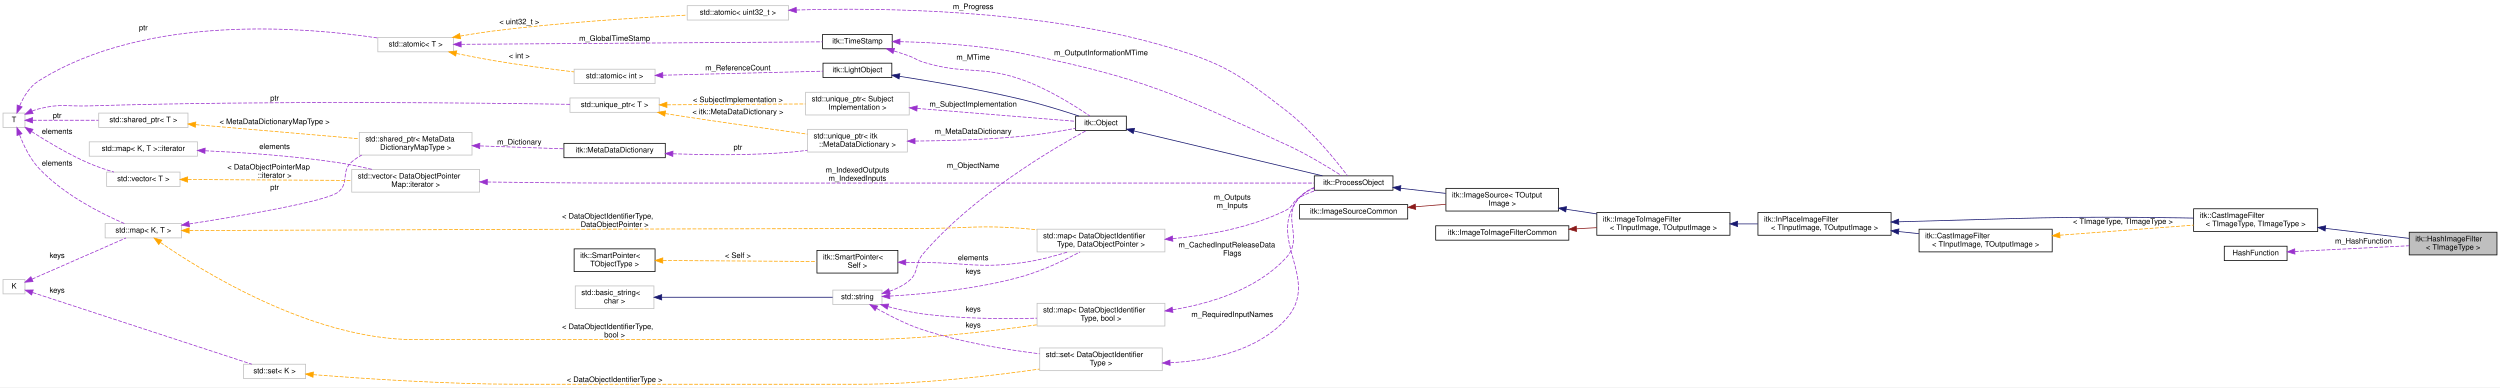
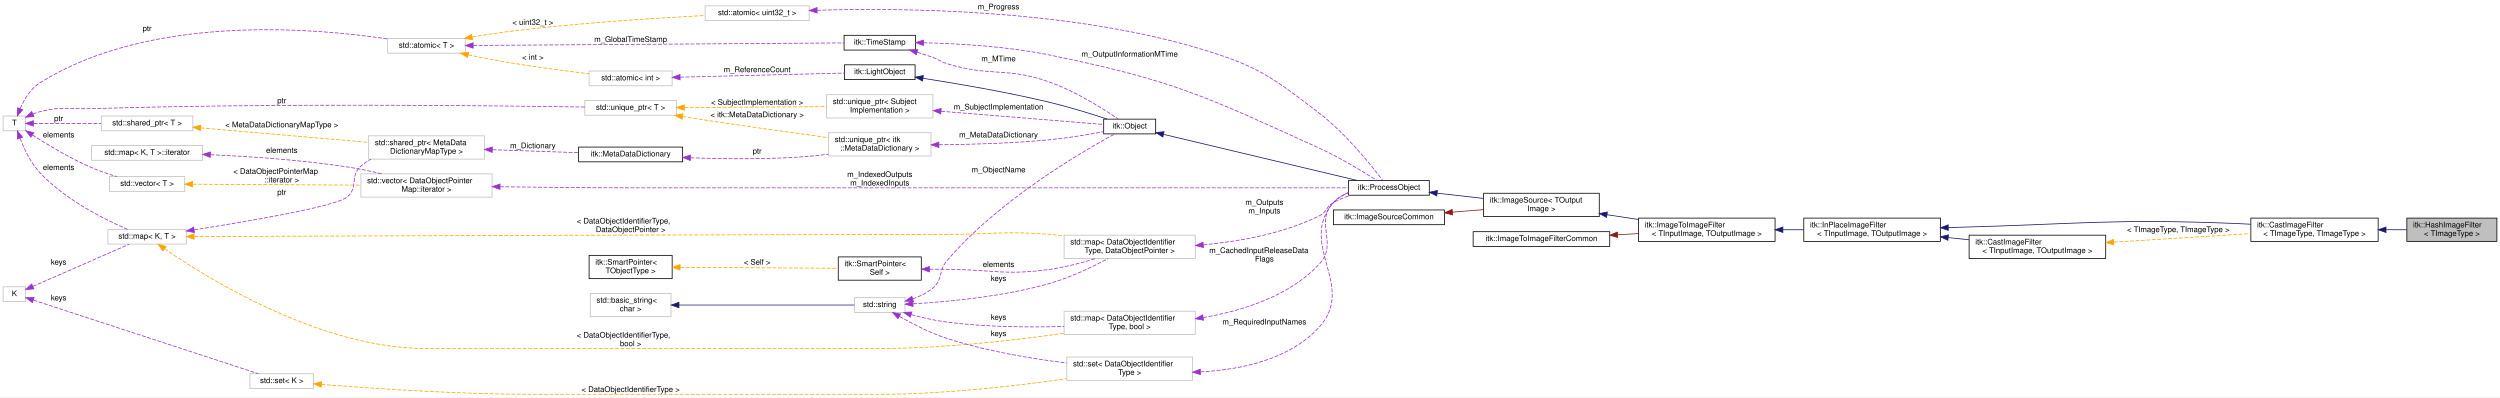
- <svg xmlns="http://www.w3.org/2000/svg" xmlns:xlink="http://www.w3.org/1999/xlink" width="3305pt" height="512pt" viewBox="0.00 0.00 3305.00 512.00">
+ <svg xmlns="http://www.w3.org/2000/svg" xmlns:xlink="http://www.w3.org/1999/xlink" width="3221pt" height="512pt" viewBox="0.00 0.00 3221.00 512.00">
  <g id="graph0" class="graph" transform="scale(1 1) rotate(0) translate(4 508)">
-     <polygon fill="white" stroke="transparent" points="-4,4 -4,-508 3301,-508 3301,4 -4,4" />
+     <polygon fill="white" stroke="transparent" points="-4,4 -4,-508 3217,-508 3217,4 -4,4" />
    <g id="node1" class="node">
      <g id="a_node1">
        <a xlink:title="Generates a hash string from an image.">
-           <polygon fill="#bfbfbf" stroke="black" points="3181,-171 3181,-201 3297,-201 3297,-171 3181,-171" />
-           <text text-anchor="start" x="3189" y="-189" font-family="Helvetica,sans-Serif" font-size="10.00">itk::HashImageFilter</text>
-           <text text-anchor="middle" x="3239" y="-178" font-family="Helvetica,sans-Serif" font-size="10.00">&lt; TImageType &gt;</text>
+           <polygon fill="#bfbfbf" stroke="black" points="3097,-197 3097,-227 3213,-227 3213,-197 3097,-197" />
+           <text text-anchor="start" x="3105" y="-215" font-family="Helvetica,sans-Serif" font-size="10.00">itk::HashImageFilter</text>
+           <text text-anchor="middle" x="3155" y="-204" font-family="Helvetica,sans-Serif" font-size="10.00">&lt; TImageType &gt;</text>
        </a>
      </g>
    </g>
    <g id="node2" class="node">
      <g id="a_node2">
        <a xlink:href="https://www.itk.org/Doxygen/html/classitk_1_1CastImageFilter.html" xlink:title=" ">
-           <polygon fill="white" stroke="black" points="2896,-202 2896,-232 3060,-232 3060,-202 2896,-202" />
-           <text text-anchor="start" x="2904" y="-220" font-family="Helvetica,sans-Serif" font-size="10.00">itk::CastImageFilter</text>
-           <text text-anchor="middle" x="2978" y="-209" font-family="Helvetica,sans-Serif" font-size="10.00">&lt; TImageType, TImageType &gt;</text>
+           <polygon fill="white" stroke="black" points="2896,-197 2896,-227 3060,-227 3060,-197 2896,-197" />
+           <text text-anchor="start" x="2904" y="-215" font-family="Helvetica,sans-Serif" font-size="10.00">itk::CastImageFilter</text>
+           <text text-anchor="middle" x="2978" y="-204" font-family="Helvetica,sans-Serif" font-size="10.00">&lt; TImageType, TImageType &gt;</text>
        </a>
      </g>
    </g>
    <g id="edge1" class="edge">
-       <path fill="none" stroke="midnightblue" d="M3070.48,-206.05C3107.24,-201.65 3148.48,-196.71 3180.85,-192.84" />
-       <polygon fill="midnightblue" stroke="midnightblue" points="3069.75,-202.61 3060.24,-207.28 3070.58,-209.56 3069.75,-202.61" />
+       <path fill="none" stroke="midnightblue" d="M3070.31,-212C3079.35,-212 3088.34,-212 3096.89,-212" />
+       <polygon fill="midnightblue" stroke="midnightblue" points="3070.1,-208.5 3060.1,-212 3070.1,-215.5 3070.1,-208.5" />
    </g>
    <g id="node3" class="node">
      <g id="a_node3">
        <a xlink:href="https://www.itk.org/Doxygen/html/classitk_1_1InPlaceImageFilter.html" xlink:title=" ">
          <polygon fill="white" stroke="black" points="2320,-197 2320,-227 2496,-227 2496,-197 2320,-197" />
          <text text-anchor="start" x="2328" y="-215" font-family="Helvetica,sans-Serif" font-size="10.00">itk::InPlaceImageFilter</text>
          <text text-anchor="middle" x="2408" y="-204" font-family="Helvetica,sans-Serif" font-size="10.00">&lt; TInputImage, TOutputImage &gt;</text>
        </a>
      </g>
    </g>
    <g id="edge2" class="edge">
-       <path fill="none" stroke="midnightblue" d="M2506.25,-214.8C2508.86,-214.87 2511.45,-214.93 2514,-215 2675.74,-219.21 2716.23,-222.45 2878,-220 2883.85,-219.91 2889.89,-219.79 2895.96,-219.66" />
+       <path fill="none" stroke="midnightblue" d="M2506.25,-214.8C2508.86,-214.87 2511.45,-214.93 2514,-215 2675.74,-219.21 2716.34,-226.52 2878,-220 2883.86,-219.76 2889.91,-219.45 2895.99,-219.08" />
      <polygon fill="midnightblue" stroke="midnightblue" points="2506.18,-211.29 2496.09,-214.52 2505.99,-218.29 2506.18,-211.29" />
    </g>
    <g id="node35" class="node">
      <g id="a_node35">
        <a xlink:href="https://www.itk.org/Doxygen/html/classitk_1_1CastImageFilter.html" xlink:title=" ">
          <polygon fill="white" stroke="black" points="2533,-175 2533,-205 2709,-205 2709,-175 2533,-175" />
          <text text-anchor="start" x="2541" y="-193" font-family="Helvetica,sans-Serif" font-size="10.00">itk::CastImageFilter</text>
          <text text-anchor="middle" x="2621" y="-182" font-family="Helvetica,sans-Serif" font-size="10.00">&lt; TInputImage, TOutputImage &gt;</text>
        </a>
      </g>
    </g>
    <g id="edge49" class="edge">
      <path fill="none" stroke="midnightblue" d="M2506.07,-201.88C2514.99,-200.95 2523.99,-200.01 2532.82,-199.09" />
      <polygon fill="midnightblue" stroke="midnightblue" points="2505.62,-198.41 2496.04,-202.92 2506.35,-205.37 2505.62,-198.41" />
    </g>
    <g id="node4" class="node">
      <g id="a_node4">
        <a xlink:href="https://www.itk.org/Doxygen/html/classitk_1_1ImageToImageFilter.html" xlink:title=" ">
          <polygon fill="white" stroke="black" points="2107,-197 2107,-227 2283,-227 2283,-197 2107,-197" />
          <text text-anchor="start" x="2115" y="-215" font-family="Helvetica,sans-Serif" font-size="10.00">itk::ImageToImageFilter</text>
          <text text-anchor="middle" x="2195" y="-204" font-family="Helvetica,sans-Serif" font-size="10.00">&lt; TInputImage, TOutputImage &gt;</text>
        </a>
      </g>
    </g>
    <g id="edge3" class="edge">
      <path fill="none" stroke="midnightblue" d="M2293.07,-212C2301.99,-212 2310.99,-212 2319.82,-212" />
      <polygon fill="midnightblue" stroke="midnightblue" points="2293.04,-208.5 2283.04,-212 2293.04,-215.5 2293.04,-208.5" />
    </g>
    <g id="node5" class="node">
      <g id="a_node5">
        <a xlink:href="https://www.itk.org/Doxygen/html/classitk_1_1ImageSource.html" xlink:title=" ">
          <polygon fill="white" stroke="black" points="1907.5,-229 1907.5,-259 2056.5,-259 2056.5,-229 1907.5,-229" />
          <text text-anchor="start" x="1915.5" y="-247" font-family="Helvetica,sans-Serif" font-size="10.00">itk::ImageSource&lt; TOutput</text>
          <text text-anchor="middle" x="1982" y="-236" font-family="Helvetica,sans-Serif" font-size="10.00">Image &gt;</text>
        </a>
      </g>
    </g>
    <g id="edge4" class="edge">
      <path fill="none" stroke="midnightblue" d="M2066.55,-231.33C2079.85,-229.31 2093.62,-227.22 2106.99,-225.2" />
      <polygon fill="midnightblue" stroke="midnightblue" points="2065.86,-227.89 2056.5,-232.85 2066.91,-234.81 2065.86,-227.89" />
    </g>
    <g id="node6" class="node">
      <g id="a_node6">
        <a xlink:href="https://www.itk.org/Doxygen/html/classitk_1_1ProcessObject.html" xlink:title=" ">
          <polygon fill="white" stroke="black" points="1733.5,-256.5 1733.5,-275.5 1837.5,-275.5 1837.5,-256.5 1733.5,-256.5" />
          <text text-anchor="middle" x="1785.5" y="-263.5" font-family="Helvetica,sans-Serif" font-size="10.00">itk::ProcessObject</text>
        </a>
      </g>
    </g>
    <g id="edge5" class="edge">
      <path fill="none" stroke="midnightblue" d="M1847.57,-259.09C1866.48,-256.95 1887.52,-254.57 1907.19,-252.35" />
      <polygon fill="midnightblue" stroke="midnightblue" points="1847.15,-255.62 1837.6,-260.22 1847.93,-262.57 1847.15,-255.62" />
    </g>
    <g id="node7" class="node">
      <g id="a_node7">
        <a xlink:href="https://www.itk.org/Doxygen/html/classitk_1_1Object.html" xlink:title=" ">
          <polygon fill="white" stroke="black" points="1418,-335.5 1418,-354.5 1485,-354.5 1485,-335.5 1418,-335.5" />
          <text text-anchor="middle" x="1451.5" y="-342.5" font-family="Helvetica,sans-Serif" font-size="10.00">itk::Object</text>
        </a>
      </g>
    </g>
    <g id="edge6" class="edge">
      <path fill="none" stroke="midnightblue" d="M1495.09,-334.87C1559.61,-319.51 1681.28,-290.56 1744.33,-275.56" />
      <polygon fill="midnightblue" stroke="midnightblue" points="1494.16,-331.49 1485.24,-337.21 1495.78,-338.3 1494.16,-331.49" />
    </g>
    <g id="node8" class="node">
      <g id="a_node8">
        <a xlink:href="https://www.itk.org/Doxygen/html/classitk_1_1LightObject.html" xlink:title=" ">
          <polygon fill="white" stroke="black" points="1084,-405.5 1084,-424.5 1175,-424.5 1175,-405.5 1084,-405.5" />
          <text text-anchor="middle" x="1129.5" y="-412.5" font-family="Helvetica,sans-Serif" font-size="10.00">itk::LightObject</text>
        </a>
      </g>
    </g>
    <g id="edge7" class="edge">
      <path fill="none" stroke="midnightblue" d="M1185.19,-407.1C1229.62,-400.24 1293.74,-389.32 1349,-376 1374.08,-369.96 1402.08,-361.25 1422.31,-354.6" />
      <polygon fill="midnightblue" stroke="midnightblue" points="1184.54,-403.66 1175.18,-408.63 1185.6,-410.58 1184.54,-403.66" />
    </g>
    <g id="node9" class="node">
      <g id="a_node9">
        <a xlink:title=" ">
          <polygon fill="white" stroke="#bfbfbf" points="755,-397.5 755,-416.5 862,-416.5 862,-397.5 755,-397.5" />
          <text text-anchor="middle" x="808.5" y="-404.5" font-family="Helvetica,sans-Serif" font-size="10.00">std::atomic&lt; int &gt;</text>
        </a>
      </g>
    </g>
    <g id="edge8" class="edge">
      <path fill="none" stroke="#9a32cd" stroke-dasharray="5,2" d="M872.29,-408.57C934.72,-410.14 1028.89,-412.5 1083.99,-413.88" />
      <polygon fill="#9a32cd" stroke="#9a32cd" points="872.26,-405.07 862.18,-408.32 872.09,-412.07 872.26,-405.07" />
      <text text-anchor="middle" x="971.5" y="-415" font-family="Helvetica,sans-Serif" font-size="10.00"> m_ReferenceCount</text>
    </g>
    <g id="node10" class="node">
      <g id="a_node10">
        <a xlink:title="STL class.">
          <polygon fill="white" stroke="#bfbfbf" points="495.5,-439.5 495.5,-458.5 595.5,-458.5 595.5,-439.5 495.5,-439.5" />
          <text text-anchor="middle" x="545.5" y="-446.5" font-family="Helvetica,sans-Serif" font-size="10.00">std::atomic&lt; T &gt;</text>
        </a>
      </g>
    </g>
    <g id="edge9" class="edge">
      <path fill="none" stroke="orange" stroke-dasharray="5,2" d="M599.35,-437.3C614.97,-434.05 632.14,-430.68 648,-428 683.53,-421.99 723.75,-416.71 754.91,-412.94" />
      <polygon fill="orange" stroke="orange" points="598.4,-433.93 589.34,-439.41 599.84,-440.78 598.4,-433.93" />
      <text text-anchor="middle" x="682.5" y="-431" font-family="Helvetica,sans-Serif" font-size="10.00"> &lt; int &gt;</text>
    </g>
    <g id="node22" class="node">
      <g id="a_node22">
        <a xlink:href="https://www.itk.org/Doxygen/html/classitk_1_1TimeStamp.html" xlink:title=" ">
          <polygon fill="white" stroke="black" points="1083.5,-443.5 1083.5,-462.5 1175.5,-462.5 1175.5,-443.5 1083.5,-443.5" />
          <text text-anchor="middle" x="1129.5" y="-450.5" font-family="Helvetica,sans-Serif" font-size="10.00">itk::TimeStamp</text>
        </a>
      </g>
    </g>
    <g id="edge26" class="edge">
      <path fill="none" stroke="#9a32cd" stroke-dasharray="5,2" d="M605.79,-449.41C722.39,-450.21 979.24,-451.97 1083.35,-452.69" />
      <polygon fill="#9a32cd" stroke="#9a32cd" points="605.64,-445.91 595.62,-449.34 605.6,-452.91 605.64,-445.91" />
      <text text-anchor="middle" x="808.5" y="-454" font-family="Helvetica,sans-Serif" font-size="10.00"> m_GlobalTimeStamp</text>
    </g>
    <g id="node26" class="node">
      <g id="a_node26">
        <a xlink:title=" ">
          <polygon fill="white" stroke="#bfbfbf" points="904.5,-481.5 904.5,-500.5 1038.5,-500.5 1038.5,-481.5 904.5,-481.5" />
          <text text-anchor="middle" x="971.5" y="-488.5" font-family="Helvetica,sans-Serif" font-size="10.00">std::atomic&lt; uint32_t &gt;</text>
        </a>
      </g>
    </g>
    <g id="edge35" class="edge">
      <path fill="none" stroke="orange" stroke-dasharray="5,2" d="M604.5,-460.33C618.68,-462.81 633.85,-465.22 648,-467 736.3,-478.09 838.88,-484.64 904.22,-488.03" />
      <polygon fill="orange" stroke="orange" points="604.83,-456.83 594.37,-458.52 603.59,-463.72 604.83,-456.83" />
      <text text-anchor="middle" x="682.5" y="-476" font-family="Helvetica,sans-Serif" font-size="10.00"> &lt; uint32_t &gt;</text>
    </g>
    <g id="node11" class="node">
      <g id="a_node11">
        <a xlink:title=" ">
          <polygon fill="white" stroke="#bfbfbf" points="0,-339.5 0,-358.5 29,-358.5 29,-339.5 0,-339.5" />
          <text text-anchor="middle" x="14.5" y="-346.5" font-family="Helvetica,sans-Serif" font-size="10.00">T</text>
        </a>
      </g>
    </g>
    <g id="edge10" class="edge">
      <path fill="none" stroke="#9a32cd" stroke-dasharray="5,2" d="M22.07,-368.25C27.05,-379.74 35.1,-393.52 47,-401 189.15,-490.35 400.64,-472.05 495.44,-457.79" />
      <polygon fill="#9a32cd" stroke="#9a32cd" points="25.21,-366.65 18.34,-358.58 18.68,-369.17 25.21,-366.65" />
      <text text-anchor="middle" x="185.5" y="-468" font-family="Helvetica,sans-Serif" font-size="10.00"> ptr</text>
    </g>
    <g id="node15" class="node">
      <g id="a_node15">
        <a xlink:title="STL class.">
          <polygon fill="white" stroke="#bfbfbf" points="135,-193.5 135,-212.5 236,-212.5 236,-193.5 135,-193.5" />
          <text text-anchor="middle" x="185.5" y="-200.5" font-family="Helvetica,sans-Serif" font-size="10.00">std::map&lt; K, T &gt;</text>
        </a>
      </g>
    </g>
    <g id="edge16" class="edge">
      <path fill="none" stroke="#9a32cd" stroke-dasharray="5,2" d="M21.84,-329.79C27,-316.35 35.35,-298.62 47,-286 79.54,-250.77 130.42,-225.41 160.31,-212.56" />
      <polygon fill="#9a32cd" stroke="#9a32cd" points="18.45,-328.88 18.38,-339.47 25.04,-331.23 18.45,-328.88" />
      <text text-anchor="middle" x="71.5" y="-289" font-family="Helvetica,sans-Serif" font-size="10.00"> elements</text>
    </g>
    <g id="node17" class="node">
      <g id="a_node17">
        <a xlink:title="STL class.">
          <polygon fill="white" stroke="#bfbfbf" points="126.5,-339.5 126.5,-358.5 244.5,-358.5 244.5,-339.5 126.5,-339.5" />
          <text text-anchor="middle" x="185.5" y="-346.5" font-family="Helvetica,sans-Serif" font-size="10.00">std::shared_ptr&lt; T &gt;</text>
        </a>
      </g>
    </g>
    <g id="edge18" class="edge">
      <path fill="none" stroke="#9a32cd" stroke-dasharray="5,2" d="M39.31,-349C61.78,-349 96.37,-349 126.14,-349" />
      <polygon fill="#9a32cd" stroke="#9a32cd" points="39.04,-345.5 29.04,-349 39.04,-352.5 39.04,-345.5" />
      <text text-anchor="middle" x="71.5" y="-352" font-family="Helvetica,sans-Serif" font-size="10.00"> ptr</text>
    </g>
    <g id="node18" class="node">
      <g id="a_node18">
        <a xlink:title="STL class.">
          <polygon fill="white" stroke="#bfbfbf" points="749.5,-359.5 749.5,-378.5 867.5,-378.5 867.5,-359.5 749.5,-359.5" />
          <text text-anchor="middle" x="808.5" y="-366.5" font-family="Helvetica,sans-Serif" font-size="10.00">std::unique_ptr&lt; T &gt;</text>
        </a>
      </g>
    </g>
    <g id="edge20" class="edge">
      <path fill="none" stroke="#9a32cd" stroke-dasharray="5,2" d="M38.39,-361.13C41.23,-362.26 44.14,-363.26 47,-364 75.89,-371.44 84.18,-367.09 114,-368 349.57,-375.2 630.37,-371.97 749.49,-370.06" />
      <polygon fill="#9a32cd" stroke="#9a32cd" points="39.73,-357.89 29.18,-356.92 36.82,-364.26 39.73,-357.89" />
      <text text-anchor="middle" x="359" y="-375" font-family="Helvetica,sans-Serif" font-size="10.00"> ptr</text>
    </g>
    <g id="node29" class="node">
      <g id="a_node29">
        <a xlink:title="STL class.">
          <polygon fill="white" stroke="#bfbfbf" points="137,-261.5 137,-280.5 234,-280.5 234,-261.5 137,-261.5" />
          <text text-anchor="middle" x="185.5" y="-268.5" font-family="Helvetica,sans-Serif" font-size="10.00">std::vector&lt; T &gt;</text>
        </a>
      </g>
    </g>
    <g id="edge39" class="edge">
      <path fill="none" stroke="#9a32cd" stroke-dasharray="5,2" d="M37.76,-334.08C57.23,-321.54 86.59,-303.82 114,-292 124.32,-287.55 135.88,-283.68 146.6,-280.51" />
      <polygon fill="#9a32cd" stroke="#9a32cd" points="35.76,-331.2 29.31,-339.6 39.59,-337.06 35.76,-331.2" />
      <text text-anchor="middle" x="71.5" y="-331" font-family="Helvetica,sans-Serif" font-size="10.00"> elements</text>
    </g>
    <g id="node12" class="node">
      <g id="a_node12">
        <a xlink:title=" ">
          <polygon fill="white" stroke="#bfbfbf" points="1063.5,-307 1063.5,-337 1195.5,-337 1195.5,-307 1063.5,-307" />
          <text text-anchor="start" x="1071.5" y="-325" font-family="Helvetica,sans-Serif" font-size="10.00">std::unique_ptr&lt; itk</text>
          <text text-anchor="middle" x="1129.5" y="-314" font-family="Helvetica,sans-Serif" font-size="10.00">::MetaDataDictionary &gt;</text>
        </a>
      </g>
    </g>
    <g id="edge11" class="edge">
      <path fill="none" stroke="#9a32cd" stroke-dasharray="5,2" d="M1205.85,-321.5C1248.04,-321.87 1301.54,-323.4 1349,-328 1372.12,-330.24 1397.93,-334.59 1417.74,-338.33" />
      <polygon fill="#9a32cd" stroke="#9a32cd" points="1205.68,-318 1195.66,-321.43 1205.64,-325 1205.68,-318" />
      <text text-anchor="middle" x="1282.5" y="-331" font-family="Helvetica,sans-Serif" font-size="10.00"> m_MetaDataDictionary</text>
    </g>
    <g id="node13" class="node">
      <g id="a_node13">
        <a xlink:href="https://www.itk.org/Doxygen/html/classitk_1_1MetaDataDictionary.html" xlink:title=" ">
          <polygon fill="white" stroke="black" points="741.5,-299.5 741.5,-318.5 875.5,-318.5 875.5,-299.5 741.5,-299.5" />
          <text text-anchor="middle" x="808.5" y="-306.5" font-family="Helvetica,sans-Serif" font-size="10.00">itk::MetaDataDictionary</text>
        </a>
      </g>
    </g>
    <g id="edge12" class="edge">
      <path fill="none" stroke="#9a32cd" stroke-dasharray="5,2" d="M885.68,-304.69C931.39,-303.01 990.62,-302.44 1043,-307 1049.61,-307.58 1056.47,-308.4 1063.3,-309.36" />
      <polygon fill="#9a32cd" stroke="#9a32cd" points="885.41,-301.2 875.56,-305.09 885.68,-308.19 885.41,-301.2" />
      <text text-anchor="middle" x="971.5" y="-310" font-family="Helvetica,sans-Serif" font-size="10.00"> ptr</text>
    </g>
    <g id="node14" class="node">
      <g id="a_node14">
        <a xlink:title=" ">
          <polygon fill="white" stroke="#bfbfbf" points="471,-303 471,-333 620,-333 620,-303 471,-303" />
          <text text-anchor="start" x="479" y="-321" font-family="Helvetica,sans-Serif" font-size="10.00">std::shared_ptr&lt; MetaData</text>
          <text text-anchor="middle" x="545.5" y="-310" font-family="Helvetica,sans-Serif" font-size="10.00">DictionaryMapType &gt;</text>
        </a>
      </g>
    </g>
    <g id="edge13" class="edge">
      <path fill="none" stroke="#9a32cd" stroke-dasharray="5,2" d="M630.66,-315.1C666.42,-313.86 707.5,-312.45 741.07,-311.29" />
      <polygon fill="#9a32cd" stroke="#9a32cd" points="630.12,-311.61 620.25,-315.46 630.36,-318.61 630.12,-311.61" />
      <text text-anchor="middle" x="682.5" y="-317" font-family="Helvetica,sans-Serif" font-size="10.00"> m_Dictionary</text>
    </g>
    <g id="edge14" class="edge">
      <path fill="none" stroke="#9a32cd" stroke-dasharray="5,2" d="M246.24,-211.94C317.14,-222.99 427.72,-241.84 443,-254 458.25,-266.14 446.27,-281.23 461,-294 464.99,-297.46 469.45,-300.42 474.18,-302.95" />
      <polygon fill="#9a32cd" stroke="#9a32cd" points="246.51,-208.43 236.09,-210.36 245.43,-215.35 246.51,-208.43" />
      <text text-anchor="middle" x="359" y="-257" font-family="Helvetica,sans-Serif" font-size="10.00"> ptr</text>
    </g>
    <g id="node25" class="node">
      <g id="a_node25">
        <a xlink:title=" ">
          <polygon fill="white" stroke="#bfbfbf" points="1367,-77 1367,-107 1536,-107 1536,-77 1367,-77" />
          <text text-anchor="start" x="1375" y="-95" font-family="Helvetica,sans-Serif" font-size="10.00">std::map&lt; DataObjectIdentifier</text>
          <text text-anchor="middle" x="1451.5" y="-84" font-family="Helvetica,sans-Serif" font-size="10.00">Type, bool &gt;</text>
        </a>
      </g>
    </g>
    <g id="edge33" class="edge">
      <path fill="none" stroke="orange" stroke-dasharray="5,2" d="M208.12,-187.43C262.06,-150.19 408.03,-59 544.5,-59 544.5,-59 544.5,-59 1130.5,-59 1211.06,-59 1302.44,-69.48 1366.86,-78.63" />
      <polygon fill="orange" stroke="orange" points="205.89,-184.72 199.71,-193.33 209.9,-190.46 205.89,-184.72" />
      <text text-anchor="start" x="739" y="-73" font-family="Helvetica,sans-Serif" font-size="10.00"> &lt; DataObjectIdentifierType,</text>
      <text text-anchor="middle" x="808.5" y="-62" font-family="Helvetica,sans-Serif" font-size="10.00"> bool &gt;</text>
    </g>
    <g id="node30" class="node">
      <g id="a_node30">
        <a xlink:title=" ">
          <polygon fill="white" stroke="#bfbfbf" points="1367,-175 1367,-205 1536,-205 1536,-175 1367,-175" />
          <text text-anchor="start" x="1375" y="-193" font-family="Helvetica,sans-Serif" font-size="10.00">std::map&lt; DataObjectIdentifier</text>
          <text text-anchor="middle" x="1451.5" y="-182" font-family="Helvetica,sans-Serif" font-size="10.00">Type, DataObjectPointer &gt;</text>
        </a>
      </g>
    </g>
    <g id="edge44" class="edge">
      <path fill="none" stroke="orange" stroke-dasharray="5,2" d="M246.52,-203.24C404.96,-203.85 847.56,-205.46 1216,-206 1275.11,-206.09 1290.07,-210.62 1349,-206 1354.87,-205.54 1360.91,-204.93 1366.99,-204.22" />
      <polygon fill="orange" stroke="orange" points="246.07,-199.73 236.05,-203.2 246.04,-206.73 246.07,-199.73" />
-       <text text-anchor="start" x="739" y="-219" font-family="Helvetica,sans-Serif" font-size="10.00"> &lt; DataObjectIdentifierType,</text>
-       <text text-anchor="middle" x="808.5" y="-208" font-family="Helvetica,sans-Serif" font-size="10.00"> DataObjectPointer &gt;</text>
+       <text text-anchor="start" x="739" y="-220" font-family="Helvetica,sans-Serif" font-size="10.00"> &lt; DataObjectIdentifierType,</text>
+       <text text-anchor="middle" x="808.5" y="-209" font-family="Helvetica,sans-Serif" font-size="10.00"> DataObjectPointer &gt;</text>
    </g>
    <g id="node16" class="node">
      <g id="a_node16">
        <a xlink:title=" ">
          <polygon fill="white" stroke="#bfbfbf" points="0,-119.5 0,-138.5 29,-138.5 29,-119.5 0,-119.5" />
          <text text-anchor="middle" x="14.5" y="-126.5" font-family="Helvetica,sans-Serif" font-size="10.00">K</text>
        </a>
      </g>
    </g>
    <g id="edge15" class="edge">
      <path fill="none" stroke="#9a32cd" stroke-dasharray="5,2" d="M38.23,-138.95C70.8,-153.21 130.37,-179.3 162.52,-193.38" />
      <polygon fill="#9a32cd" stroke="#9a32cd" points="39.61,-135.74 29.04,-134.93 36.8,-142.15 39.61,-135.74" />
      <text text-anchor="middle" x="71.5" y="-167" font-family="Helvetica,sans-Serif" font-size="10.00"> keys</text>
    </g>
    <g id="node24" class="node">
      <g id="a_node24">
        <a xlink:title="STL class.">
          <polygon fill="white" stroke="#bfbfbf" points="318,-7.5 318,-26.5 400,-26.5 400,-7.5 318,-7.5" />
          <text text-anchor="middle" x="359" y="-14.5" font-family="Helvetica,sans-Serif" font-size="10.00">std::set&lt; K &gt;</text>
        </a>
      </g>
    </g>
    <g id="edge30" class="edge">
      <path fill="none" stroke="#9a32cd" stroke-dasharray="5,2" d="M39.2,-121.25C100.17,-101.31 262.35,-48.28 328.89,-26.52" />
      <polygon fill="#9a32cd" stroke="#9a32cd" points="37.77,-118.04 29.35,-124.47 39.94,-124.69 37.77,-118.04" />
      <text text-anchor="middle" x="71.5" y="-121" font-family="Helvetica,sans-Serif" font-size="10.00"> keys</text>
    </g>
    <g id="edge17" class="edge">
      <path fill="none" stroke="orange" stroke-dasharray="5,2" d="M254.62,-343.21C306.31,-338.81 379.13,-332.57 443,-327 451.99,-326.22 461.42,-325.39 470.77,-324.56" />
      <polygon fill="orange" stroke="orange" points="254.24,-339.73 244.57,-344.07 254.83,-346.71 254.24,-339.73" />
      <text text-anchor="middle" x="359" y="-344" font-family="Helvetica,sans-Serif" font-size="10.00"> &lt; MetaDataDictionaryMapType &gt;</text>
    </g>
    <g id="edge19" class="edge">
      <path fill="none" stroke="orange" stroke-dasharray="5,2" d="M875.47,-357.87C883.72,-356.53 892.05,-355.21 900,-354 955.04,-345.59 1017.68,-336.87 1063.43,-330.67" />
      <polygon fill="orange" stroke="orange" points="874.77,-354.44 865.47,-359.5 875.9,-361.34 874.77,-354.44" />
      <text text-anchor="middle" x="971.5" y="-357" font-family="Helvetica,sans-Serif" font-size="10.00"> &lt; itk::MetaDataDictionary &gt;</text>
    </g>
    <g id="node21" class="node">
      <g id="a_node21">
        <a xlink:title=" ">
          <polygon fill="white" stroke="#bfbfbf" points="1061,-356 1061,-386 1198,-386 1198,-356 1061,-356" />
          <text text-anchor="start" x="1069" y="-374" font-family="Helvetica,sans-Serif" font-size="10.00">std::unique_ptr&lt; Subject</text>
          <text text-anchor="middle" x="1129.5" y="-363" font-family="Helvetica,sans-Serif" font-size="10.00">Implementation &gt;</text>
        </a>
      </g>
    </g>
    <g id="edge24" class="edge">
      <path fill="none" stroke="orange" stroke-dasharray="5,2" d="M877.81,-369.43C931.85,-369.77 1006.93,-370.24 1060.8,-370.58" />
      <polygon fill="orange" stroke="orange" points="877.66,-365.93 867.64,-369.36 877.62,-372.93 877.66,-365.93" />
      <text text-anchor="middle" x="971.5" y="-373" font-family="Helvetica,sans-Serif" font-size="10.00"> &lt; SubjectImplementation &gt;</text>
    </g>
    <g id="node19" class="node">
      <g id="a_node19">
        <a xlink:title="STL class.">
          <polygon fill="white" stroke="#bfbfbf" points="1097,-105.5 1097,-124.5 1162,-124.5 1162,-105.5 1097,-105.5" />
          <text text-anchor="middle" x="1129.5" y="-112.5" font-family="Helvetica,sans-Serif" font-size="10.00">std::string</text>
        </a>
      </g>
    </g>
    <g id="edge21" class="edge">
      <path fill="none" stroke="#9a32cd" stroke-dasharray="5,2" d="M1171.91,-122.9C1181.22,-126.13 1190.55,-130.65 1198,-137 1211.32,-148.34 1204.66,-158.68 1216,-172 1282.07,-249.63 1389.41,-312.24 1432.12,-335.37" />
      <polygon fill="#9a32cd" stroke="#9a32cd" points="1172.86,-119.54 1162.28,-119.99 1170.84,-126.24 1172.86,-119.54" />
      <text text-anchor="middle" x="1282.5" y="-286" font-family="Helvetica,sans-Serif" font-size="10.00"> m_ObjectName</text>
    </g>
    <g id="node23" class="node">
      <g id="a_node23">
        <a xlink:title=" ">
          <polygon fill="white" stroke="#bfbfbf" points="1370.5,-18 1370.5,-48 1532.5,-48 1532.5,-18 1370.5,-18" />
          <text text-anchor="start" x="1378.5" y="-36" font-family="Helvetica,sans-Serif" font-size="10.00">std::set&lt; DataObjectIdentifier</text>
          <text text-anchor="middle" x="1451.5" y="-25" font-family="Helvetica,sans-Serif" font-size="10.00">Type &gt;</text>
        </a>
      </g>
    </g>
    <g id="edge28" class="edge">
      <path fill="none" stroke="#9a32cd" stroke-dasharray="5,2" d="M1154.99,-100.19C1171.64,-90.75 1194.48,-79.02 1216,-72 1266.02,-55.68 1324.39,-45.94 1370.38,-40.28" />
      <polygon fill="#9a32cd" stroke="#9a32cd" points="1152.85,-97.38 1145.96,-105.42 1156.37,-103.44 1152.85,-97.38" />
      <text text-anchor="middle" x="1282.5" y="-75" font-family="Helvetica,sans-Serif" font-size="10.00"> keys</text>
    </g>
    <g id="edge32" class="edge">
      <path fill="none" stroke="#9a32cd" stroke-dasharray="5,2" d="M1170.21,-102.6C1184.5,-98.73 1200.83,-94.95 1216,-93 1265.77,-86.59 1321.97,-86.12 1366.87,-87.36" />
      <polygon fill="#9a32cd" stroke="#9a32cd" points="1168.89,-99.34 1160.22,-105.42 1170.79,-106.08 1168.89,-99.34" />
      <text text-anchor="middle" x="1282.5" y="-96" font-family="Helvetica,sans-Serif" font-size="10.00"> keys</text>
    </g>
    <g id="edge43" class="edge">
      <path fill="none" stroke="#9a32cd" stroke-dasharray="5,2" d="M1172.39,-116.57C1216.95,-119.11 1289.12,-125.75 1349,-143 1375.5,-150.64 1403.83,-164.26 1423.81,-174.88" />
      <polygon fill="#9a32cd" stroke="#9a32cd" points="1172.4,-113.07 1162.23,-116.03 1172.03,-120.06 1172.4,-113.07" />
      <text text-anchor="middle" x="1282.5" y="-146" font-family="Helvetica,sans-Serif" font-size="10.00"> keys</text>
    </g>
    <g id="node20" class="node">
      <g id="a_node20">
        <a xlink:title="STL class.">
          <polygon fill="white" stroke="#bfbfbf" points="756.5,-100 756.5,-130 860.5,-130 860.5,-100 756.5,-100" />
          <text text-anchor="start" x="764.5" y="-118" font-family="Helvetica,sans-Serif" font-size="10.00">std::basic_string&lt;</text>
          <text text-anchor="middle" x="808.5" y="-107" font-family="Helvetica,sans-Serif" font-size="10.00"> char &gt;</text>
        </a>
      </g>
    </g>
    <g id="edge22" class="edge">
      <path fill="none" stroke="midnightblue" d="M870.83,-115C938.34,-115 1044.23,-115 1096.76,-115" />
      <polygon fill="midnightblue" stroke="midnightblue" points="870.75,-111.5 860.75,-115 870.75,-118.5 870.75,-111.5" />
    </g>
    <g id="edge23" class="edge">
      <path fill="none" stroke="#9a32cd" stroke-dasharray="5,2" d="M1208.48,-364.66C1275.6,-359.21 1369.1,-351.61 1417.91,-347.65" />
      <polygon fill="#9a32cd" stroke="#9a32cd" points="1208.05,-361.19 1198.36,-365.49 1208.61,-368.16 1208.05,-361.19" />
      <text text-anchor="middle" x="1282.5" y="-367" font-family="Helvetica,sans-Serif" font-size="10.00"> m_SubjectImplementation</text>
    </g>
    <g id="edge45" class="edge">
      <path fill="none" stroke="#9a32cd" stroke-dasharray="5,2" d="M1185.78,-452.9C1230.28,-451.88 1294.22,-448.28 1349,-437 1508.83,-404.1 1547.53,-384.71 1696,-317 1723.11,-304.64 1752.75,-286.54 1769.93,-275.55" />
      <polygon fill="#9a32cd" stroke="#9a32cd" points="1185.68,-449.4 1175.75,-453.09 1185.81,-456.4 1185.68,-449.4" />
      <text text-anchor="middle" x="1451.5" y="-435" font-family="Helvetica,sans-Serif" font-size="10.00"> m_OutputInformationMTime</text>
    </g>
    <g id="edge25" class="edge">
      <path fill="none" stroke="#9a32cd" stroke-dasharray="5,2" d="M1177.82,-440.61C1184.64,-438.56 1191.54,-436.33 1198,-434 1206.23,-431.03 1207.63,-428.57 1216,-426 1273.41,-408.34 1292.48,-422.32 1349,-402 1382.47,-389.97 1417.89,-367.54 1436.77,-354.69" />
      <polygon fill="#9a32cd" stroke="#9a32cd" points="1176.56,-437.34 1167.94,-443.5 1178.52,-444.06 1176.56,-437.34" />
      <text text-anchor="middle" x="1282.5" y="-429" font-family="Helvetica,sans-Serif" font-size="10.00"> m_MTime</text>
    </g>
    <g id="edge27" class="edge">
-       <path fill="none" stroke="#9a32cd" stroke-dasharray="5,2" d="M1543.08,-28.48C1595.38,-31.07 1658.1,-43.98 1696,-86 1744.22,-139.47 1667.1,-192.37 1714,-247 1719.12,-252.96 1725.89,-257.15 1733.22,-260.08" />
-       <polygon fill="#9a32cd" stroke="#9a32cd" points="1542.9,-24.97 1532.77,-28.09 1542.63,-31.97 1542.9,-24.97" />
-       <text text-anchor="middle" x="1625" y="-89" font-family="Helvetica,sans-Serif" font-size="10.00"> m_RequiredInputNames</text>
+       <path fill="none" stroke="#9a32cd" stroke-dasharray="5,2" d="M1542.5,-28.86C1594.92,-31.61 1657.99,-44.72 1696,-87 1743.84,-140.21 1667.37,-192.72 1714,-247 1719.12,-252.96 1725.9,-257.15 1733.23,-260.07" />
+       <polygon fill="#9a32cd" stroke="#9a32cd" points="1542.64,-25.36 1532.5,-28.45 1542.35,-32.36 1542.64,-25.36" />
+       <text text-anchor="middle" x="1625" y="-90" font-family="Helvetica,sans-Serif" font-size="10.00"> m_RequiredInputNames</text>
    </g>
    <g id="edge29" class="edge">
      <path fill="none" stroke="orange" stroke-dasharray="5,2" d="M410.15,-12.7C473.37,-7.67 585.4,0 681.5,0 681.5,0 681.5,0 1130.5,0 1212.46,0 1305.61,-10.84 1370.19,-20.1" />
      <polygon fill="orange" stroke="orange" points="409.75,-9.23 400.06,-13.52 410.31,-16.2 409.75,-9.23" />
      <text text-anchor="middle" x="808.5" y="-3" font-family="Helvetica,sans-Serif" font-size="10.00"> &lt; DataObjectIdentifierType &gt;</text>
    </g>
    <g id="edge31" class="edge">
-       <path fill="none" stroke="#9a32cd" stroke-dasharray="5,2" d="M1546.29,-98.48C1597.37,-106.91 1657.76,-125.68 1696,-167 1720.75,-193.75 1688.78,-220.7 1714,-247 1719.35,-252.58 1726.16,-256.58 1733.42,-259.44" />
-       <polygon fill="#9a32cd" stroke="#9a32cd" points="1546.63,-94.99 1536.21,-96.93 1545.56,-101.91 1546.63,-94.99" />
-       <text text-anchor="start" x="1554" y="-181" font-family="Helvetica,sans-Serif" font-size="10.00"> m_CachedInputReleaseData</text>
-       <text text-anchor="middle" x="1625" y="-170" font-family="Helvetica,sans-Serif" font-size="10.00">Flags</text>
+       <path fill="none" stroke="#9a32cd" stroke-dasharray="5,2" d="M1546.27,-98.93C1597.34,-107.59 1657.74,-126.61 1696,-168 1720.44,-194.44 1689.04,-221.04 1714,-247 1719.36,-252.57 1726.17,-256.57 1733.43,-259.42" />
+       <polygon fill="#9a32cd" stroke="#9a32cd" points="1546.62,-95.44 1536.19,-97.33 1545.52,-102.35 1546.62,-95.44" />
+       <text text-anchor="start" x="1554" y="-182" font-family="Helvetica,sans-Serif" font-size="10.00"> m_CachedInputReleaseData</text>
+       <text text-anchor="middle" x="1625" y="-171" font-family="Helvetica,sans-Serif" font-size="10.00">Flags</text>
    </g>
    <g id="edge34" class="edge">
      <path fill="none" stroke="#9a32cd" stroke-dasharray="5,2" d="M1048.71,-494.76C1158.68,-498.03 1367.2,-496.11 1536,-447 1613.32,-424.5 1632.25,-411.19 1696,-362 1730.64,-335.27 1763.35,-294.28 1777.35,-275.72" />
      <polygon fill="#9a32cd" stroke="#9a32cd" points="1048.81,-491.26 1038.7,-494.44 1048.58,-498.26 1048.81,-491.26" />
      <text text-anchor="middle" x="1282.5" y="-496" font-family="Helvetica,sans-Serif" font-size="10.00"> m_Progress</text>
    </g>
    <g id="node27" class="node">
      <g id="a_node27">
        <a xlink:title=" ">
          <polygon fill="white" stroke="#bfbfbf" points="461,-254 461,-284 630,-284 630,-254 461,-254" />
          <text text-anchor="start" x="469" y="-272" font-family="Helvetica,sans-Serif" font-size="10.00">std::vector&lt; DataObjectPointer</text>
          <text text-anchor="middle" x="545.5" y="-261" font-family="Helvetica,sans-Serif" font-size="10.00">Map::iterator &gt;</text>
        </a>
      </g>
    </g>
    <g id="edge36" class="edge">
      <path fill="none" stroke="#9a32cd" stroke-dasharray="5,2" d="M640.33,-267.4C690.02,-266.68 752.07,-266 807.5,-266 807.5,-266 807.5,-266 1452.5,-266 1551.93,-266 1668.1,-266 1733.31,-266" />
      <polygon fill="#9a32cd" stroke="#9a32cd" points="640.19,-263.9 630.25,-267.55 640.3,-270.9 640.19,-263.9" />
      <text text-anchor="middle" x="1129.5" y="-280" font-family="Helvetica,sans-Serif" font-size="10.00"> m_IndexedOutputs</text>
      <text text-anchor="middle" x="1129.5" y="-269" font-family="Helvetica,sans-Serif" font-size="10.00">m_IndexedInputs</text>
    </g>
    <g id="node28" class="node">
      <g id="a_node28">
        <a xlink:title="STL iterator class.">
          <polygon fill="white" stroke="#bfbfbf" points="114,-301.5 114,-320.5 257,-320.5 257,-301.5 114,-301.5" />
          <text text-anchor="middle" x="185.5" y="-308.5" font-family="Helvetica,sans-Serif" font-size="10.00">std::map&lt; K, T &gt;::iterator</text>
        </a>
      </g>
    </g>
    <g id="edge37" class="edge">
      <path fill="none" stroke="#9a32cd" stroke-dasharray="5,2" d="M267.3,-308.69C317.99,-306.41 384.58,-301.9 443,-293 457.77,-290.75 473.56,-287.46 488.18,-284.03" />
      <polygon fill="#9a32cd" stroke="#9a32cd" points="266.9,-305.2 257.06,-309.13 267.2,-312.19 266.9,-305.2" />
      <text text-anchor="middle" x="359" y="-311" font-family="Helvetica,sans-Serif" font-size="10.00"> elements</text>
    </g>
    <g id="edge38" class="edge">
      <path fill="none" stroke="orange" stroke-dasharray="5,2" d="M244.23,-270.68C302.82,-270.35 394.14,-269.84 460.7,-269.47" />
      <polygon fill="orange" stroke="orange" points="244.02,-267.18 234.04,-270.73 244.06,-274.18 244.02,-267.18" />
      <text text-anchor="start" x="296.5" y="-284" font-family="Helvetica,sans-Serif" font-size="10.00"> &lt; DataObjectPointerMap</text>
      <text text-anchor="middle" x="359" y="-273" font-family="Helvetica,sans-Serif" font-size="10.00">::iterator &gt;</text>
    </g>
    <g id="edge40" class="edge">
      <path fill="none" stroke="#9a32cd" stroke-dasharray="5,2" d="M1546.43,-192.54C1593.38,-196.94 1649.86,-207.15 1696,-230 1705.86,-234.88 1704.4,-241.63 1714,-247 1720.86,-250.84 1728.53,-253.93 1736.22,-256.41" />
      <polygon fill="#9a32cd" stroke="#9a32cd" points="1546.52,-189.03 1536.26,-191.66 1545.92,-196 1546.52,-189.03" />
      <text text-anchor="middle" x="1625" y="-244" font-family="Helvetica,sans-Serif" font-size="10.00"> m_Outputs</text>
      <text text-anchor="middle" x="1625" y="-233" font-family="Helvetica,sans-Serif" font-size="10.00">m_Inputs</text>
    </g>
    <g id="node31" class="node">
      <g id="a_node31">
        <a xlink:href="https://www.itk.org/Doxygen/html/classitk_1_1SmartPointer.html" xlink:title=" ">
          <polygon fill="white" stroke="black" points="1076,-147 1076,-177 1183,-177 1183,-147 1076,-147" />
          <text text-anchor="start" x="1084" y="-165" font-family="Helvetica,sans-Serif" font-size="10.00">itk::SmartPointer&lt;</text>
          <text text-anchor="middle" x="1129.5" y="-154" font-family="Helvetica,sans-Serif" font-size="10.00"> Self &gt;</text>
        </a>
      </g>
    </g>
    <g id="edge41" class="edge">
      <path fill="none" stroke="#9a32cd" stroke-dasharray="5,2" d="M1193.62,-161.18C1201.16,-161.1 1208.75,-161.04 1216,-161 1275.11,-160.65 1290.46,-152.8 1349,-161 1368.6,-163.75 1389.73,-169.34 1407.61,-174.88" />
      <polygon fill="#9a32cd" stroke="#9a32cd" points="1193.37,-157.68 1183.41,-161.28 1193.44,-164.68 1193.37,-157.68" />
      <text text-anchor="middle" x="1282.5" y="-164" font-family="Helvetica,sans-Serif" font-size="10.00"> elements</text>
    </g>
    <g id="node32" class="node">
      <g id="a_node32">
        <a xlink:href="https://www.itk.org/Doxygen/html/classitk_1_1SmartPointer.html" xlink:title=" ">
          <polygon fill="white" stroke="black" points="755,-149 755,-179 862,-179 862,-149 755,-149" />
          <text text-anchor="start" x="763" y="-167" font-family="Helvetica,sans-Serif" font-size="10.00">itk::SmartPointer&lt;</text>
          <text text-anchor="middle" x="808.5" y="-156" font-family="Helvetica,sans-Serif" font-size="10.00"> TObjectType &gt;</text>
        </a>
      </g>
    </g>
    <g id="edge42" class="edge">
      <path fill="none" stroke="orange" stroke-dasharray="5,2" d="M872.19,-163.61C931.6,-163.23 1019.84,-162.68 1075.75,-162.33" />
      <polygon fill="orange" stroke="orange" points="872.15,-160.11 862.18,-163.67 872.2,-167.11 872.15,-160.11" />
      <text text-anchor="middle" x="971.5" y="-167" font-family="Helvetica,sans-Serif" font-size="10.00"> &lt; Self &gt;</text>
    </g>
    <g id="node33" class="node">
      <g id="a_node33">
        <a xlink:href="https://www.itk.org/Doxygen/html/structitk_1_1ImageSourceCommon.html" xlink:title=" ">
          <polygon fill="white" stroke="black" points="1714,-218.5 1714,-237.5 1857,-237.5 1857,-218.5 1714,-218.5" />
          <text text-anchor="middle" x="1785.5" y="-225.5" font-family="Helvetica,sans-Serif" font-size="10.00">itk::ImageSourceCommon</text>
        </a>
      </g>
    </g>
    <g id="edge46" class="edge">
      <path fill="none" stroke="#8b1a1a" d="M1867.31,-234.65C1880.58,-235.74 1894.26,-236.86 1907.34,-237.94" />
      <polygon fill="#8b1a1a" stroke="#8b1a1a" points="1867.52,-231.15 1857.27,-233.82 1866.95,-238.13 1867.52,-231.15" />
    </g>
    <g id="node34" class="node">
      <g id="a_node34">
        <a xlink:href="https://www.itk.org/Doxygen/html/classitk_1_1ImageToImageFilterCommon.html" xlink:title=" ">
          <polygon fill="white" stroke="black" points="1894,-190.5 1894,-209.5 2070,-209.5 2070,-190.5 1894,-190.5" />
          <text text-anchor="middle" x="1982" y="-197.5" font-family="Helvetica,sans-Serif" font-size="10.00">itk::ImageToImageFilterCommon</text>
        </a>
      </g>
    </g>
    <g id="edge47" class="edge">
      <path fill="none" stroke="#8b1a1a" d="M2080.07,-205.52C2088.99,-206.03 2097.99,-206.54 2106.82,-207.04" />
      <polygon fill="#8b1a1a" stroke="#8b1a1a" points="2080.22,-202.02 2070.04,-204.95 2079.83,-209.01 2080.22,-202.02" />
    </g>
    <g id="edge48" class="edge">
-       <path fill="none" stroke="orange" stroke-dasharray="5,2" d="M2719.14,-197.06C2766.98,-200.57 2825.52,-204.93 2878,-209 2883.85,-209.45 2889.88,-209.93 2895.96,-210.41" />
-       <polygon fill="orange" stroke="orange" points="2719.33,-193.56 2709.1,-196.32 2718.82,-200.54 2719.33,-193.56" />
-       <text text-anchor="middle" x="2802.5" y="-212" font-family="Helvetica,sans-Serif" font-size="10.00"> &lt; TImageType, TImageType &gt;</text>
-     </g>
-     <g id="node36" class="node">
-       <g id="a_node36">
-         <a xlink:href="https://www.itk.org/Doxygen/html/classHashFunction.html" xlink:title=" ">
-           <polygon fill="white" stroke="black" points="2936.5,-163.5 2936.5,-182.5 3019.5,-182.5 3019.5,-163.5 2936.5,-163.5" />
-           <text text-anchor="middle" x="2978" y="-170.5" font-family="Helvetica,sans-Serif" font-size="10.00">HashFunction</text>
-         </a>
-       </g>
-     </g>
-     <g id="edge50" class="edge">
-       <path fill="none" stroke="#9a32cd" stroke-dasharray="5,2" d="M3029.8,-175.55C3073.17,-177.73 3135.5,-180.86 3180.65,-183.12" />
-       <polygon fill="#9a32cd" stroke="#9a32cd" points="3029.92,-172.05 3019.75,-175.05 3029.57,-179.04 3029.92,-172.05" />
-       <text text-anchor="middle" x="3120.5" y="-186" font-family="Helvetica,sans-Serif" font-size="10.00"> m_HashFunction</text>
+       <path fill="none" stroke="orange" stroke-dasharray="5,2" d="M2719.48,-196.04C2774.86,-199.47 2843.39,-203.72 2895.82,-206.97" />
+       <polygon fill="orange" stroke="orange" points="2719.49,-192.54 2709.3,-195.41 2719.06,-199.52 2719.49,-192.54" />
+       <text text-anchor="middle" x="2802.5" y="-209" font-family="Helvetica,sans-Serif" font-size="10.00"> &lt; TImageType, TImageType &gt;</text>
    </g>
  </g>
</svg>
